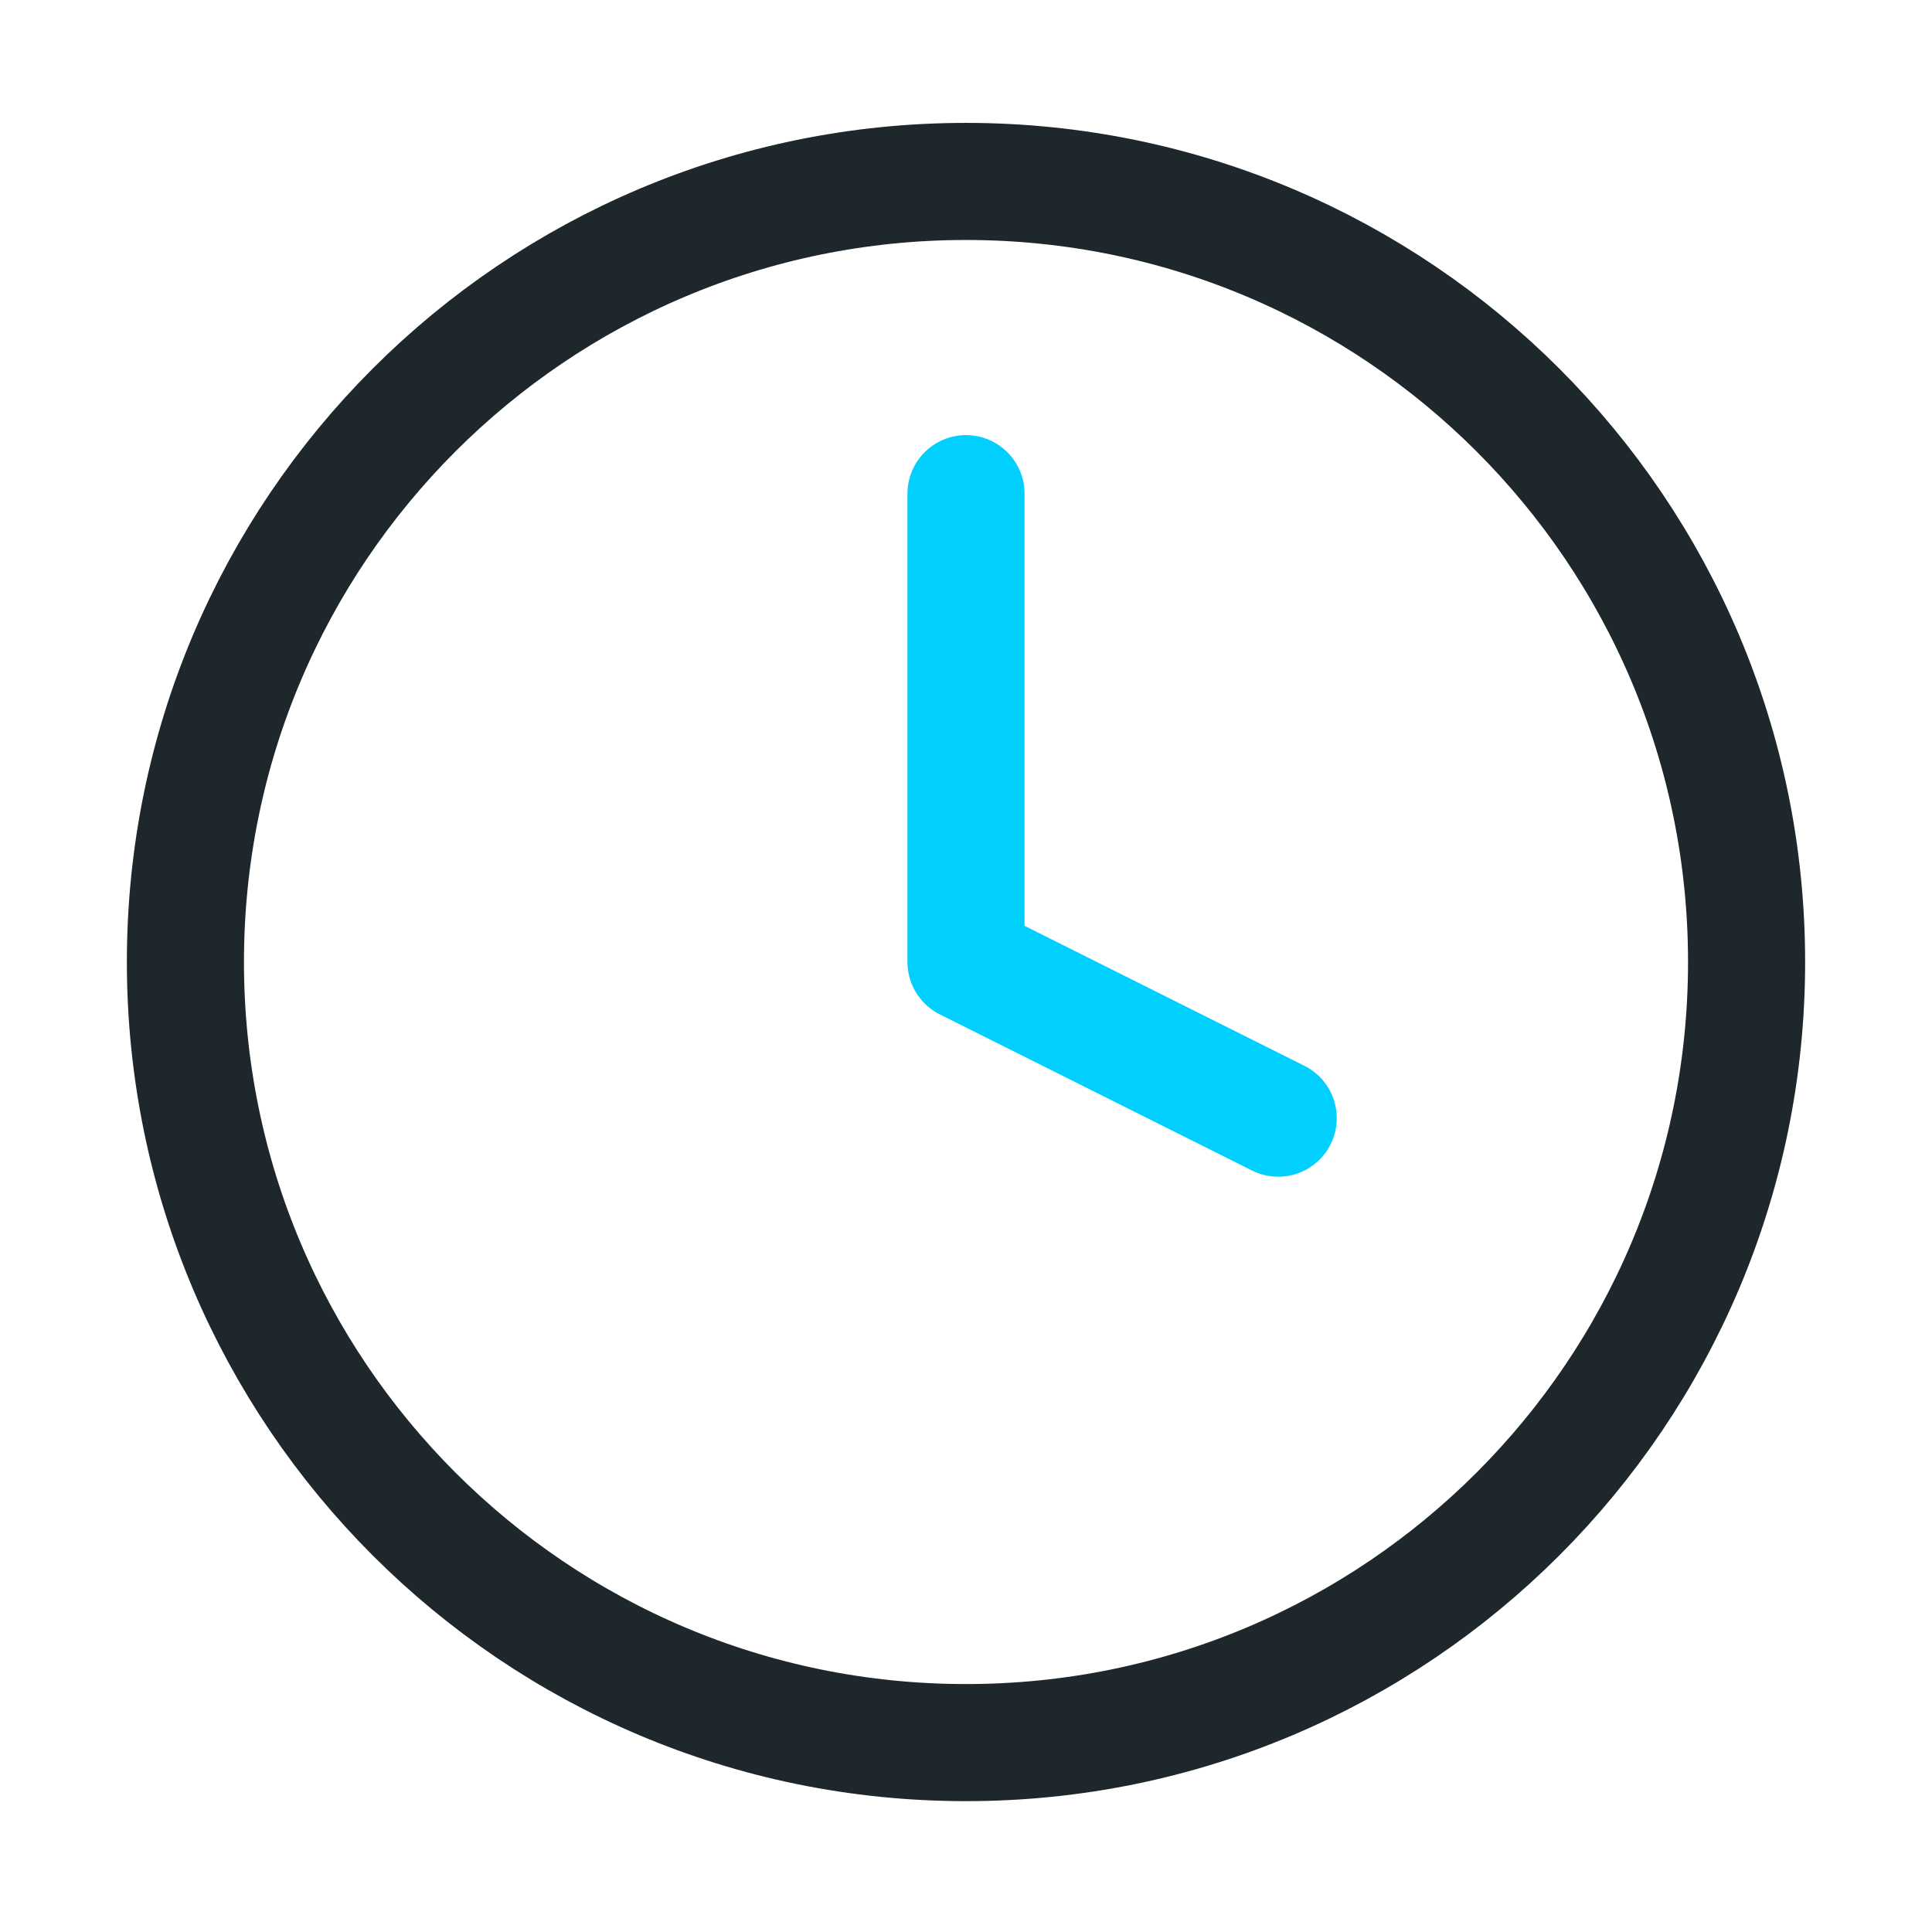
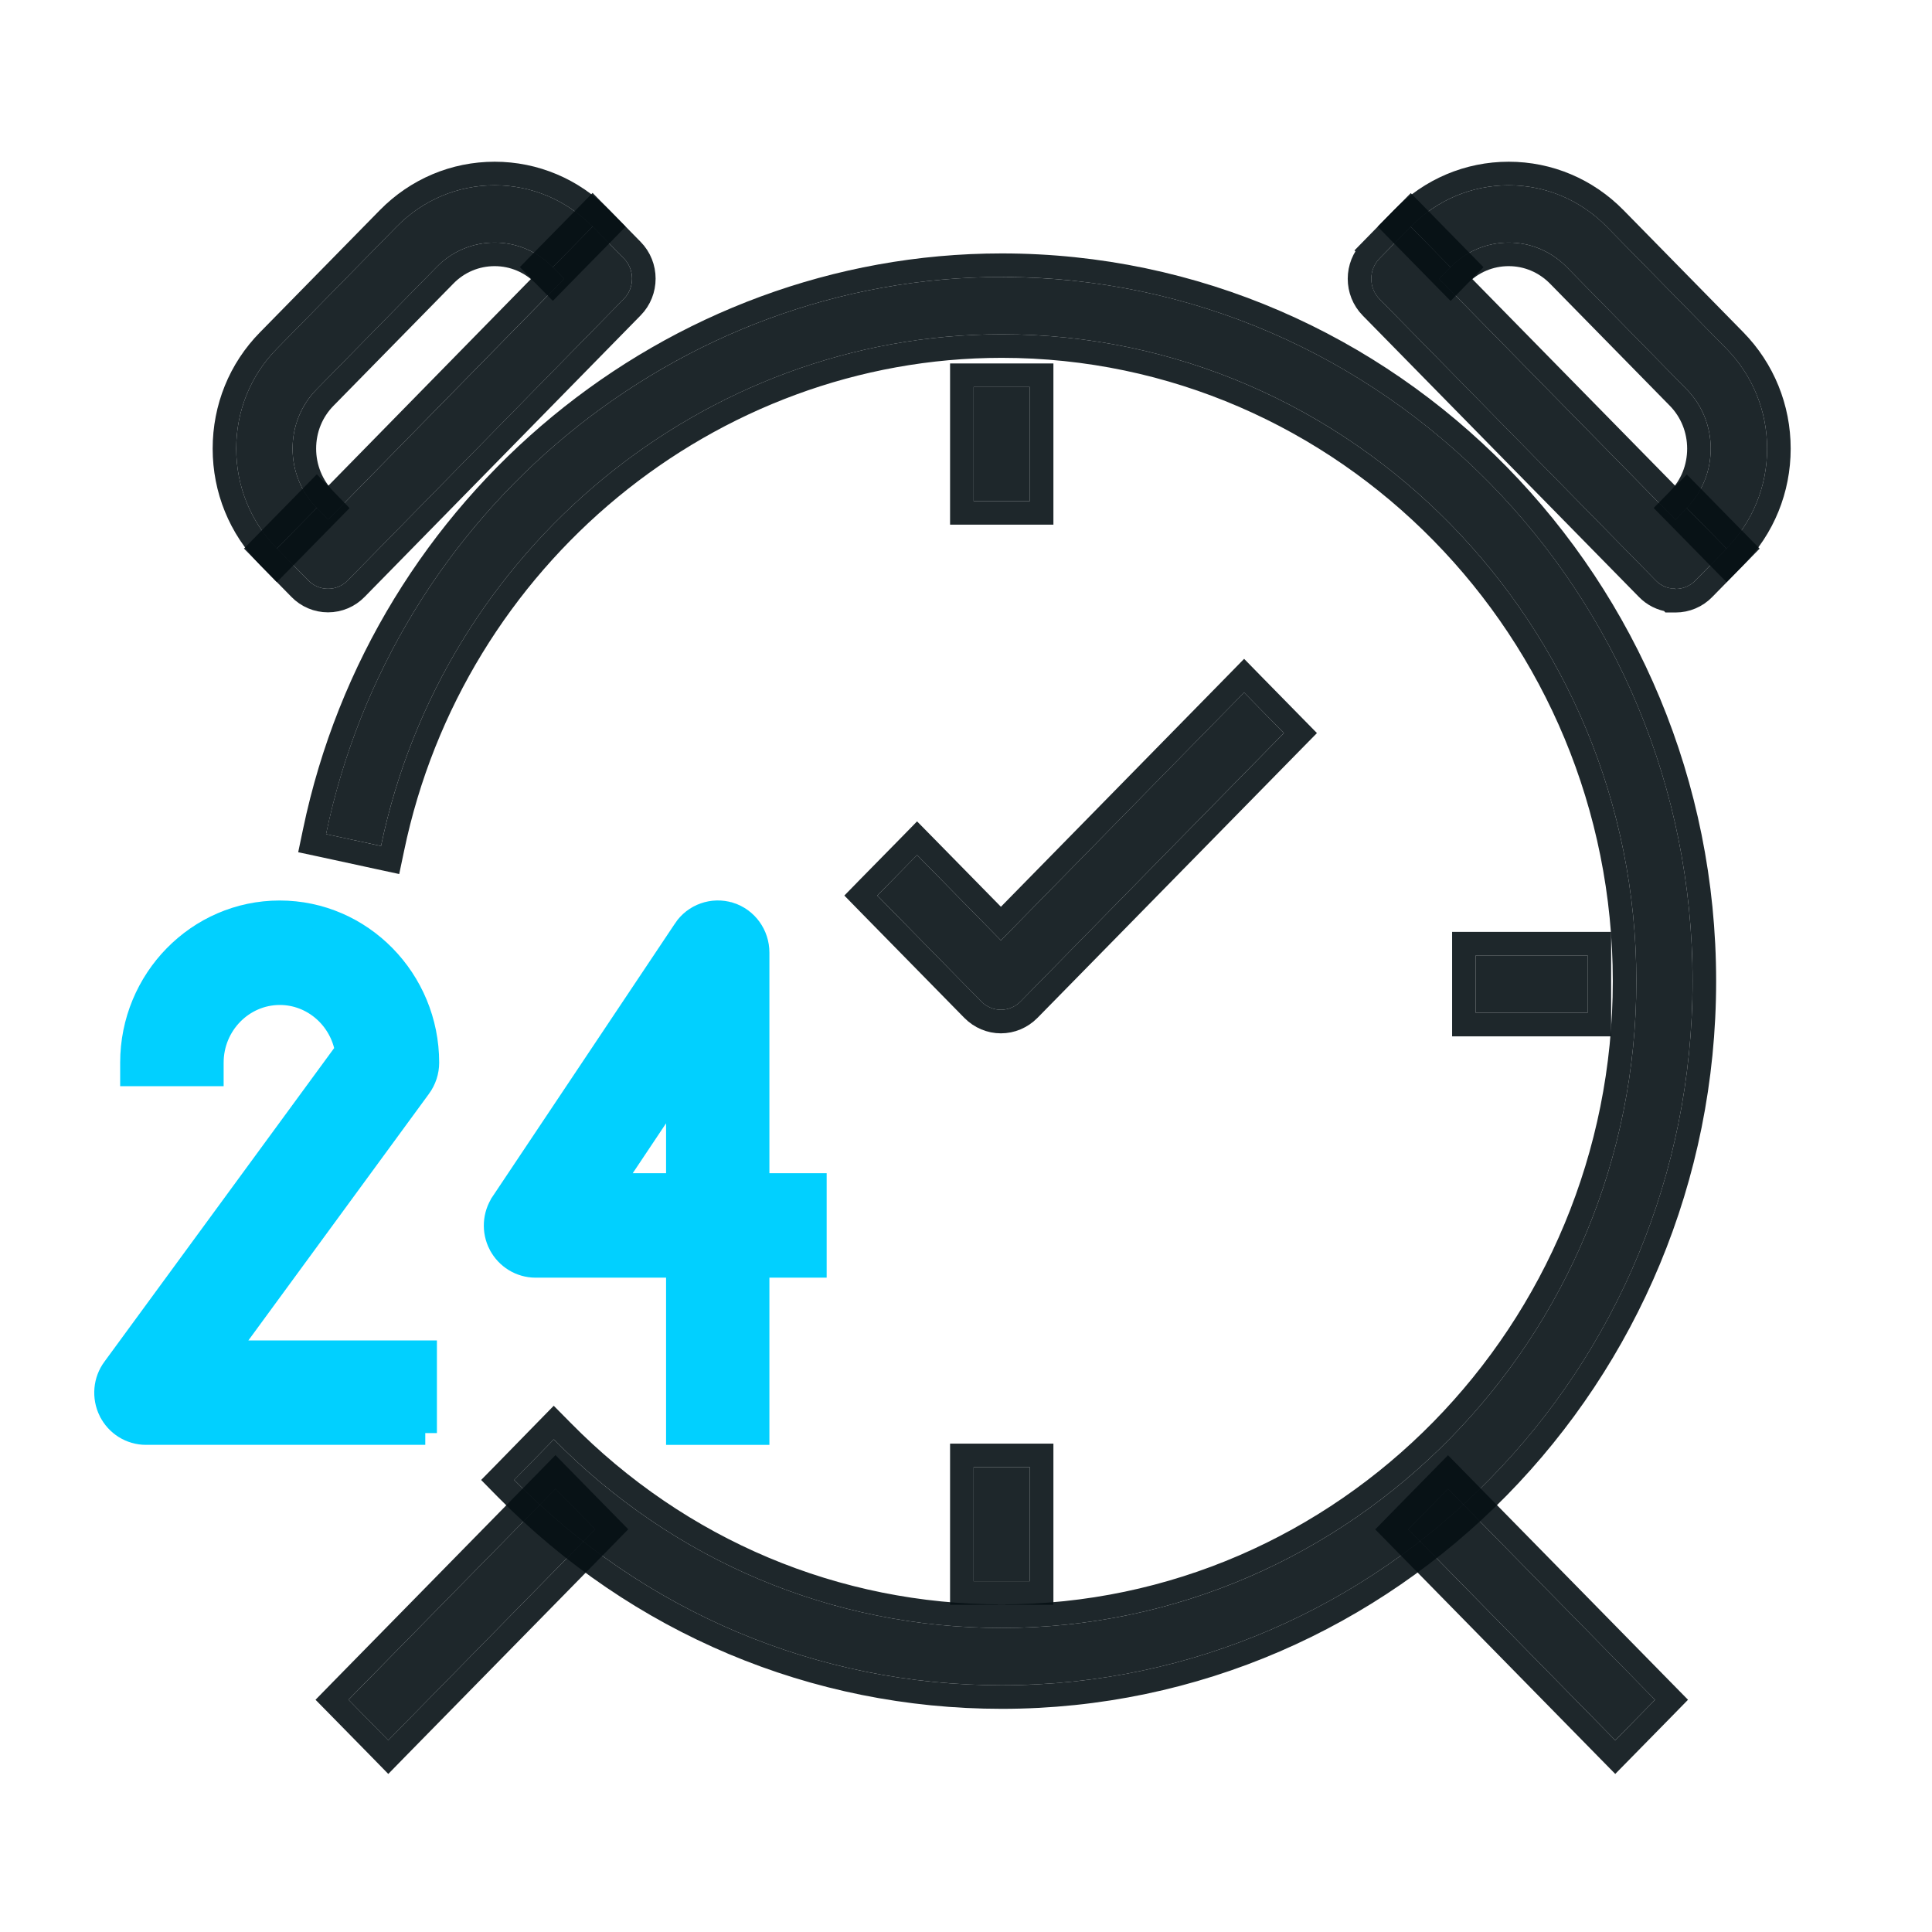
- <svg xmlns="http://www.w3.org/2000/svg" width="33" height="33" viewBox="0 0 33 33" fill="none">
-   <path d="M16.5 29.765C23.864 29.765 29.833 23.796 29.833 16.432C29.833 9.068 23.864 3.099 16.5 3.099C9.136 3.099 3.167 9.068 3.167 16.432C3.167 23.796 9.136 29.765 16.5 29.765Z" stroke="#061014" stroke-opacity="0.9" stroke-width="2" stroke-linecap="round" stroke-linejoin="round" />
-   <path d="M16.5 8.432V16.432L21.833 19.099" stroke="#01D0FF" stroke-width="2" stroke-linecap="round" stroke-linejoin="round" />
+ <svg xmlns="http://www.w3.org/2000/svg" width="41" height="41" viewBox="0 0 41 41" fill="none">
+   <path d="M2.339 29.938L2.34 29.939C2.482 30.226 2.773 30.412 3.098 30.412H8.522H8.772H8.775V30.162H9.022V28.946V28.696H8.772H4.778L8.902 23.064L8.903 23.063C9.011 22.914 9.07 22.735 9.07 22.551C9.07 20.797 7.668 19.36 5.935 19.36C4.202 19.36 2.8 20.797 2.8 22.551V22.801H3.05H4.246H4.496V22.551C4.496 21.735 5.147 21.077 5.938 21.077C6.645 21.077 7.24 21.603 7.359 22.299L2.419 29.043C2.225 29.303 2.198 29.649 2.339 29.938L2.339 29.938Z" fill="#01D0FF" stroke="#01D0FF" stroke-width="0.5" />
+   <path d="M15.828 30.413H16.078V30.163V26.864H17.043H17.293V26.614V25.397V25.147H17.043H16.078V20.216C16.078 19.841 15.84 19.509 15.483 19.396L15.483 19.396L15.481 19.396C15.129 19.288 14.739 19.421 14.531 19.737C14.531 19.737 14.531 19.737 14.531 19.738L10.665 25.525C10.665 25.525 10.665 25.525 10.665 25.526C10.489 25.787 10.468 26.125 10.615 26.407L10.615 26.407L10.616 26.408C10.762 26.686 11.049 26.864 11.365 26.864H14.385V30.163V30.413H14.635H15.828ZM14.385 23.014V25.147H12.96L14.385 23.014Z" fill="#01D0FF" stroke="#01D0FF" stroke-width="0.5" />
+   <path d="M21.855 8.213H20.662V10.634H21.855V8.213Z" fill="#061014" fill-opacity="0.9" />
+   <path d="M22.105 8.213V7.963H21.855H20.662H20.412V8.213V10.634V10.884H20.662H21.855H22.105V10.634V8.213Z" stroke="#061014" stroke-opacity="0.9" stroke-width="0.5" />
+   <path d="M21.855 31.136H20.662V33.556H21.855V31.136Z" fill="#061014" fill-opacity="0.9" />
+   <path d="M22.105 31.136V30.886H21.855H20.662H20.412V31.136V33.556V33.806H20.662H21.855H22.105V33.556V31.136Z" stroke="#061014" stroke-opacity="0.9" stroke-width="0.5" />
+   <path d="M33.691 20.276H31.316V21.493H33.691V20.276Z" fill="#061014" fill-opacity="0.9" />
+   <path d="M33.941 20.276V20.026H33.691H31.316H31.066V20.276V21.493V21.743H31.316H33.691H33.941V21.493V20.276Z" stroke="#061014" stroke-opacity="0.9" stroke-width="0.5" />
+   <path d="M21.241 21.429C21.088 21.429 20.936 21.368 20.82 21.25L18.618 19.005L19.462 18.145L21.241 19.957L26.402 14.696L27.246 15.557L21.661 21.25C21.545 21.368 21.393 21.429 21.241 21.429Z" fill="#061014" fill-opacity="0.9" />
+   <path d="M18.439 18.83L18.268 19.005L18.439 19.18L20.641 21.424C20.805 21.591 21.021 21.679 21.241 21.679C21.46 21.679 21.676 21.591 21.84 21.424L27.425 15.732L27.597 15.557L27.425 15.382L26.58 14.521L26.402 14.339L26.224 14.521L21.241 19.6L19.641 17.97L19.462 17.788L19.284 17.97L18.439 18.83Z" stroke="#061014" stroke-opacity="0.9" stroke-width="0.5" />
+   <path d="M5.875 11.64C5.32 11.075 5.013 10.321 5.013 9.521C5.013 8.721 5.317 7.967 5.875 7.401L8.417 4.81C8.972 4.245 9.712 3.932 10.497 3.932C11.281 3.932 12.021 4.245 12.576 4.81L11.732 5.671C11.401 5.333 10.962 5.148 10.497 5.148C10.031 5.148 9.59 5.333 9.262 5.671L6.72 8.262C6.388 8.599 6.209 9.046 6.209 9.521C6.209 9.995 6.391 10.442 6.72 10.78L5.875 11.64Z" fill="#061014" fill-opacity="0.9" />
+   <path d="M5.697 11.815L5.875 11.997L6.054 11.815L6.898 10.955L7.069 10.781L6.899 10.605C6.616 10.315 6.459 9.93 6.459 9.521C6.459 9.11 6.614 8.727 6.898 8.437L9.44 5.846L9.441 5.845C9.722 5.556 10.099 5.398 10.497 5.398C10.894 5.398 11.268 5.556 11.553 5.846L11.732 6.028L11.91 5.846L12.755 4.986L12.927 4.81L12.755 4.635C12.153 4.023 11.349 3.682 10.497 3.682C9.644 3.682 8.84 4.023 8.239 4.635L5.697 7.226C5.697 7.226 5.697 7.226 5.697 7.226C5.092 7.839 4.763 8.657 4.763 9.521C4.763 10.386 5.096 11.203 5.697 11.815Z" stroke="#061014" stroke-opacity="0.9" stroke-width="0.5" />
+   <path d="M6.961 12.495C6.803 12.495 6.651 12.431 6.541 12.316L5.878 11.641L6.723 10.78L6.964 11.026L11.974 5.915L11.732 5.668L12.576 4.808L13.239 5.483C13.471 5.72 13.471 6.106 13.239 6.343L7.382 12.316C7.271 12.431 7.119 12.495 6.961 12.495Z" fill="#061014" fill-opacity="0.9" />
+   <path d="M6.964 10.669L6.901 10.605L6.723 10.423L6.544 10.605L5.7 11.466L5.528 11.641L5.7 11.816L6.361 12.49C6.519 12.654 6.736 12.745 6.961 12.745C7.186 12.745 7.403 12.654 7.561 12.49L13.417 6.518C13.745 6.184 13.745 5.642 13.417 5.308L12.755 4.633L12.576 4.451L12.398 4.633L11.553 5.493L11.382 5.668L11.553 5.843L11.623 5.915L6.964 10.669Z" stroke="#061014" stroke-opacity="0.9" stroke-width="0.5" />
+   <path d="M36.639 11.64L35.794 10.78C36.125 10.442 36.304 9.995 36.304 9.521C36.304 9.046 36.122 8.596 35.794 8.262L33.252 5.671C32.921 5.333 32.483 5.148 32.017 5.148C31.552 5.148 31.11 5.333 30.782 5.671L29.938 4.81C30.492 4.245 31.232 3.932 32.017 3.932C32.802 3.932 33.542 4.245 34.097 4.81L36.639 7.401C37.194 7.967 37.501 8.721 37.501 9.521C37.501 10.321 37.194 11.075 36.639 11.64Z" fill="#061014" fill-opacity="0.9" />
+   <path d="M36.46 11.815L36.639 11.997L36.817 11.815C37.418 11.203 37.751 10.386 37.751 9.521C37.751 8.656 37.418 7.839 36.817 7.226L34.275 4.635C33.674 4.023 32.87 3.682 32.017 3.682C31.164 3.682 30.36 4.023 29.759 4.635L29.587 4.81L29.759 4.986L30.603 5.846L30.783 6.029L30.961 5.845C31.242 5.556 31.619 5.398 32.017 5.398C32.414 5.398 32.789 5.556 33.074 5.846L35.616 8.437C35.897 8.724 36.054 9.111 36.054 9.521C36.054 9.931 35.9 10.315 35.616 10.605L35.444 10.78L35.616 10.955L36.46 11.815Z" stroke="#061014" stroke-opacity="0.9" stroke-width="0.5" />
+   <path d="M35.556 12.495C35.397 12.495 35.245 12.431 35.135 12.316L29.275 6.346C29.042 6.109 29.042 5.723 29.275 5.486L29.938 4.811L30.782 5.671L30.54 5.917L35.556 11.029L35.797 10.783L36.642 11.643L35.979 12.319C35.869 12.434 35.717 12.498 35.559 12.498L35.556 12.495Z" fill="#061014" fill-opacity="0.9" />
+   <path d="M35.619 10.608L35.556 10.672L30.89 5.917L30.96 5.846L31.132 5.671L30.96 5.496L30.116 4.635L29.938 4.454L29.759 4.635L29.097 5.311L29.275 5.486L29.097 5.311C28.769 5.645 28.769 6.187 29.097 6.521L29.097 6.521L34.955 12.489C35.087 12.627 35.259 12.712 35.443 12.737L35.453 12.748H35.559C35.783 12.748 36.001 12.657 36.159 12.493L36.82 11.819L36.992 11.643L36.82 11.468L35.976 10.608L35.797 10.426L35.619 10.608Z" stroke="#061014" stroke-opacity="0.9" stroke-width="0.5" />
+   <path d="M21.258 35.764C17.353 35.764 13.677 34.216 10.911 31.406L11.753 30.546C14.295 33.128 17.669 34.548 21.258 34.548C28.684 34.548 34.726 28.39 34.726 20.821C34.726 13.252 28.681 7.094 21.258 7.094C14.936 7.094 9.396 11.662 8.086 17.953L6.919 17.701C8.346 10.853 14.375 5.878 21.258 5.878C29.341 5.878 35.919 12.58 35.919 20.821C35.919 29.062 29.344 35.764 21.258 35.764Z" fill="#061014" fill-opacity="0.9" />
+   <path d="M10.733 31.232L10.561 31.407L10.733 31.582C13.546 34.439 17.285 36.014 21.258 36.014C29.486 36.014 36.169 29.195 36.169 20.821C36.169 12.447 29.483 5.628 21.258 5.628C14.254 5.628 8.124 10.689 6.675 17.65L6.624 17.893L6.867 17.945L8.033 18.198L8.279 18.251L8.331 18.004C9.617 11.826 15.057 7.344 21.258 7.344C28.539 7.344 34.476 13.386 34.476 20.821C34.476 28.256 28.542 34.298 21.258 34.298C17.737 34.298 14.426 32.905 11.931 30.37L11.752 30.189L11.574 30.371L10.733 31.232Z" stroke="#061014" stroke-opacity="0.9" stroke-width="0.5" />
+   <path d="M30.729 31.596L29.886 32.456L34.278 36.932L35.122 36.072L30.729 31.596Z" fill="#061014" fill-opacity="0.9" />
+   <path d="M30.904 31.417L30.729 31.239L30.554 31.417L29.71 32.277L29.535 32.456L29.71 32.634L34.103 37.111L34.278 37.289L34.453 37.111L35.297 36.251L35.472 36.072L35.297 35.894L30.904 31.417Z" stroke="#061014" stroke-opacity="0.9" stroke-width="0.5" />
+   <path d="M11.788 31.594L7.396 36.071L8.24 36.931L12.632 32.454L11.788 31.594Z" fill="#061014" fill-opacity="0.9" />
+   <path d="M11.963 31.416L11.788 31.237L11.613 31.416L7.221 35.892L7.046 36.071L7.221 36.249L8.065 37.109L8.24 37.288L8.415 37.109L12.807 32.633L12.982 32.454L12.807 32.276L11.963 31.416Z" stroke="#061014" stroke-opacity="0.9" stroke-width="0.5" />
</svg>
